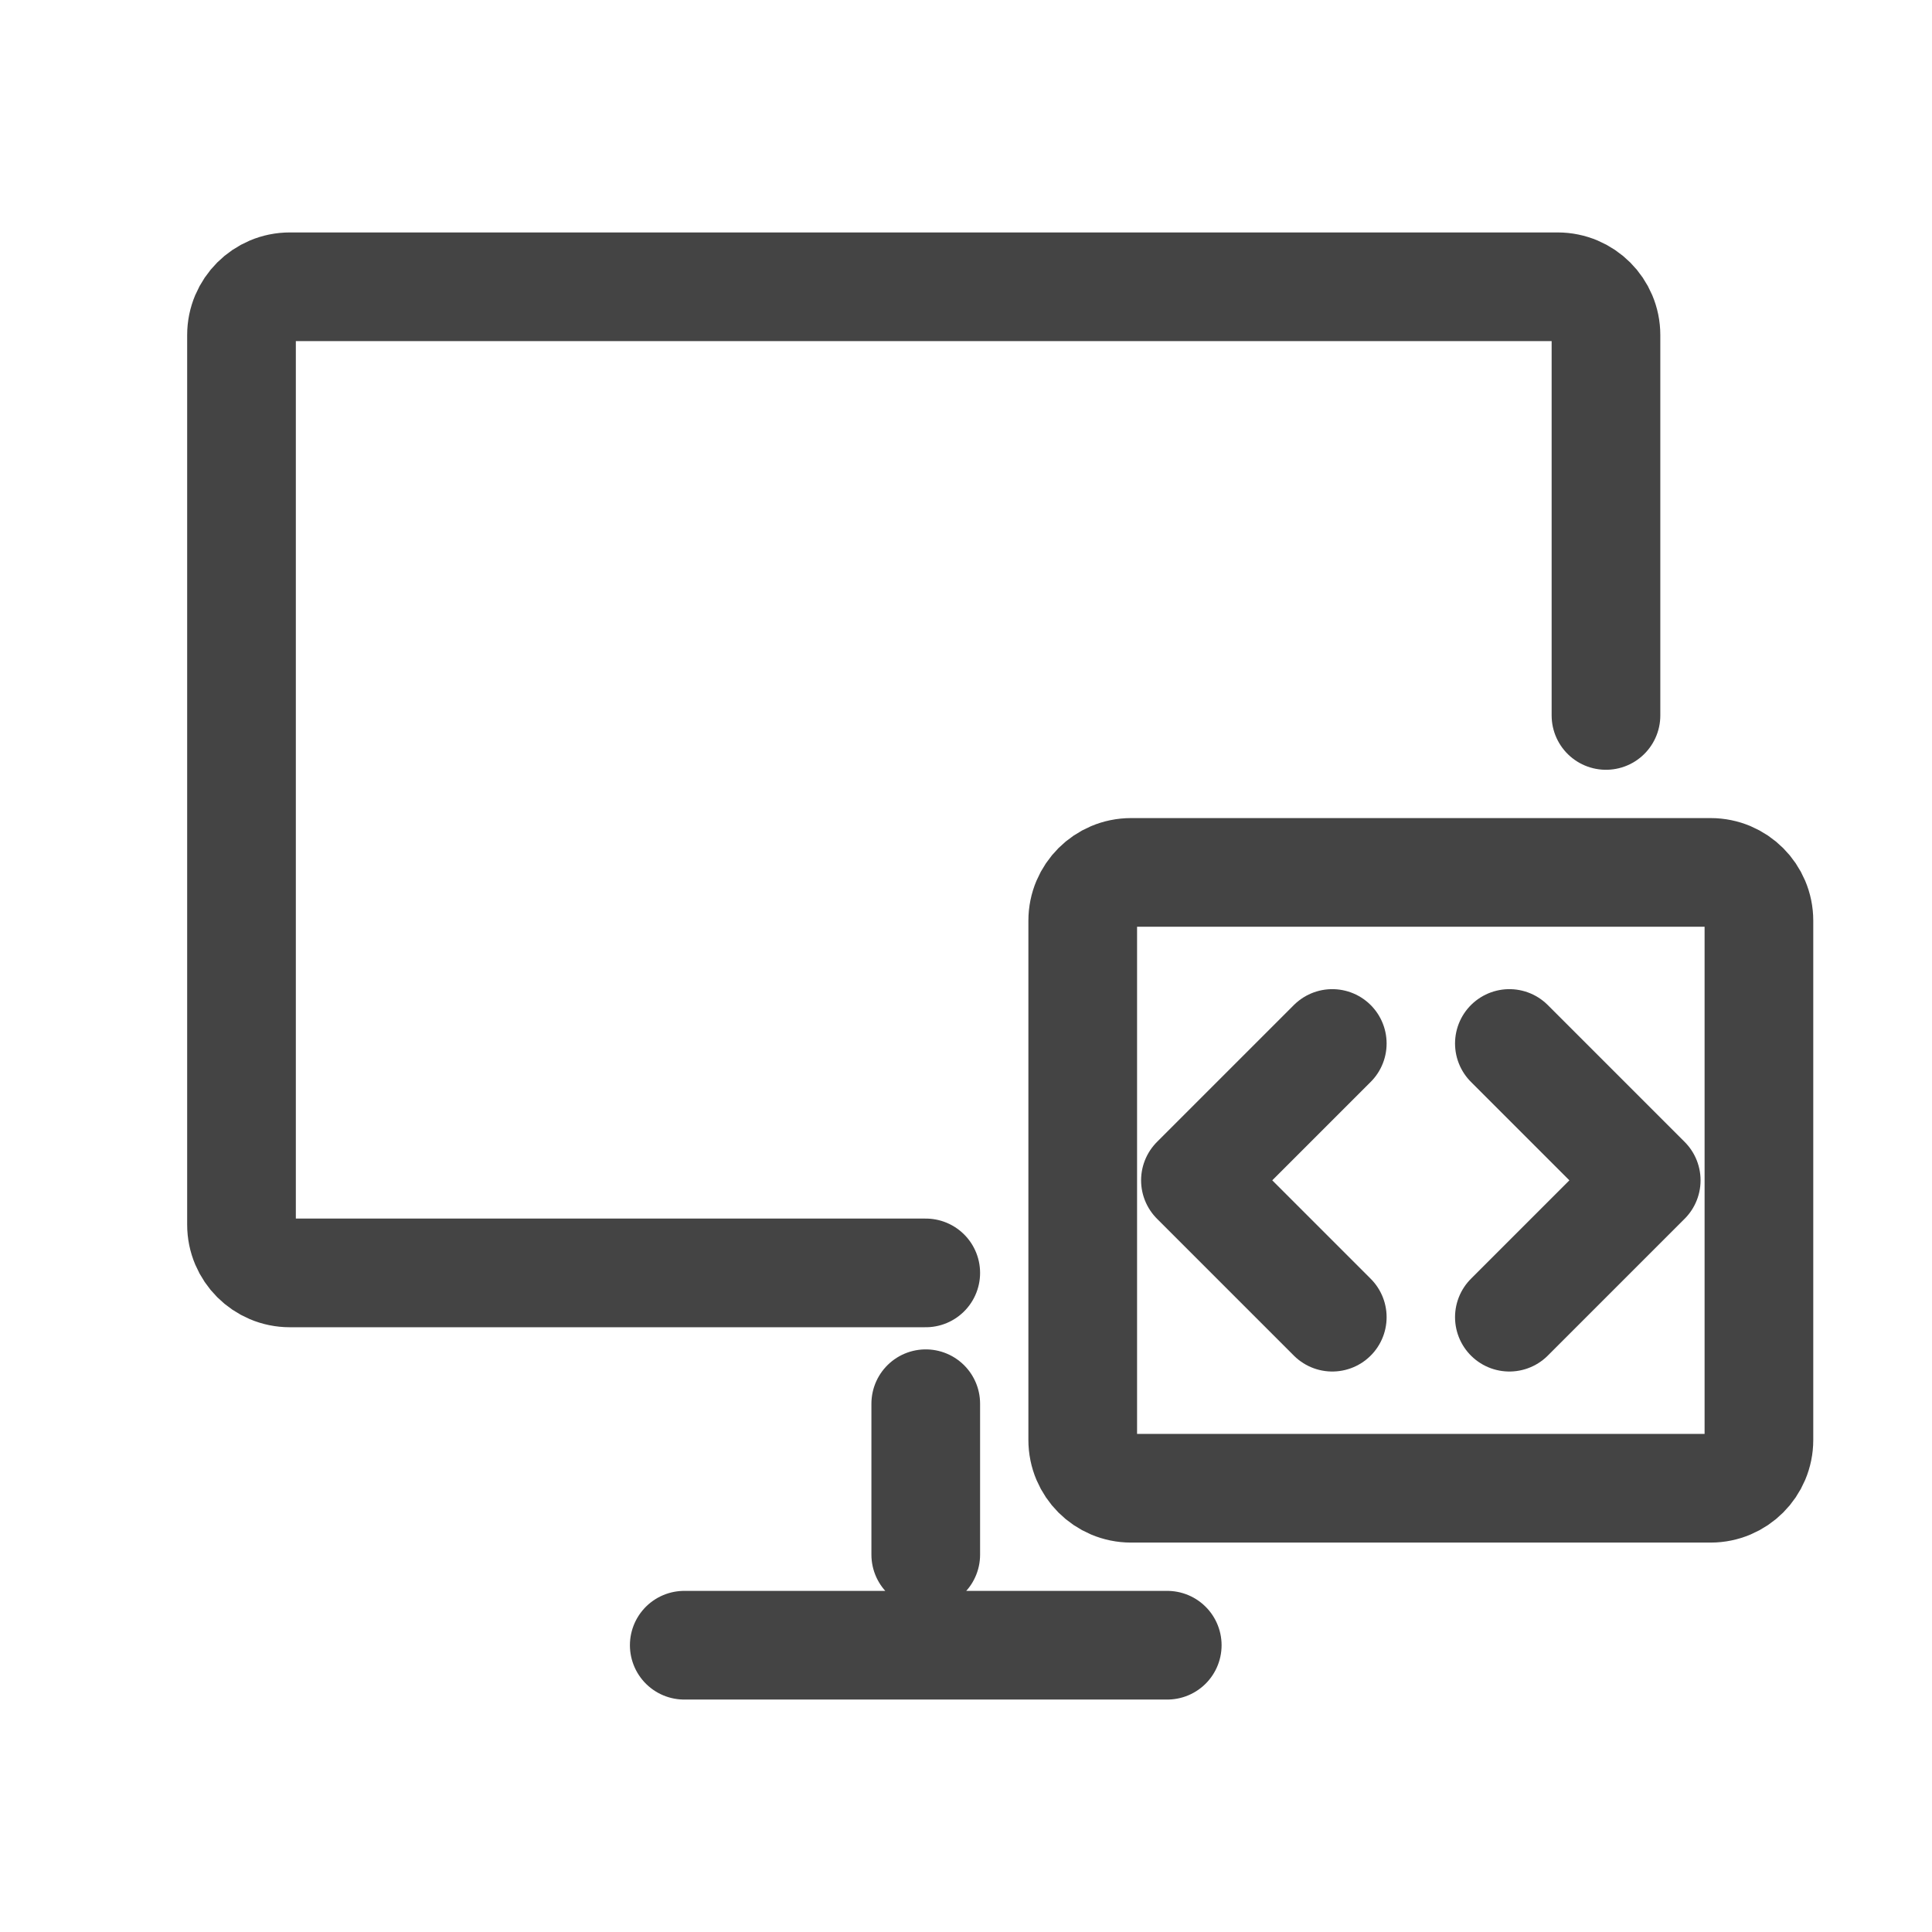
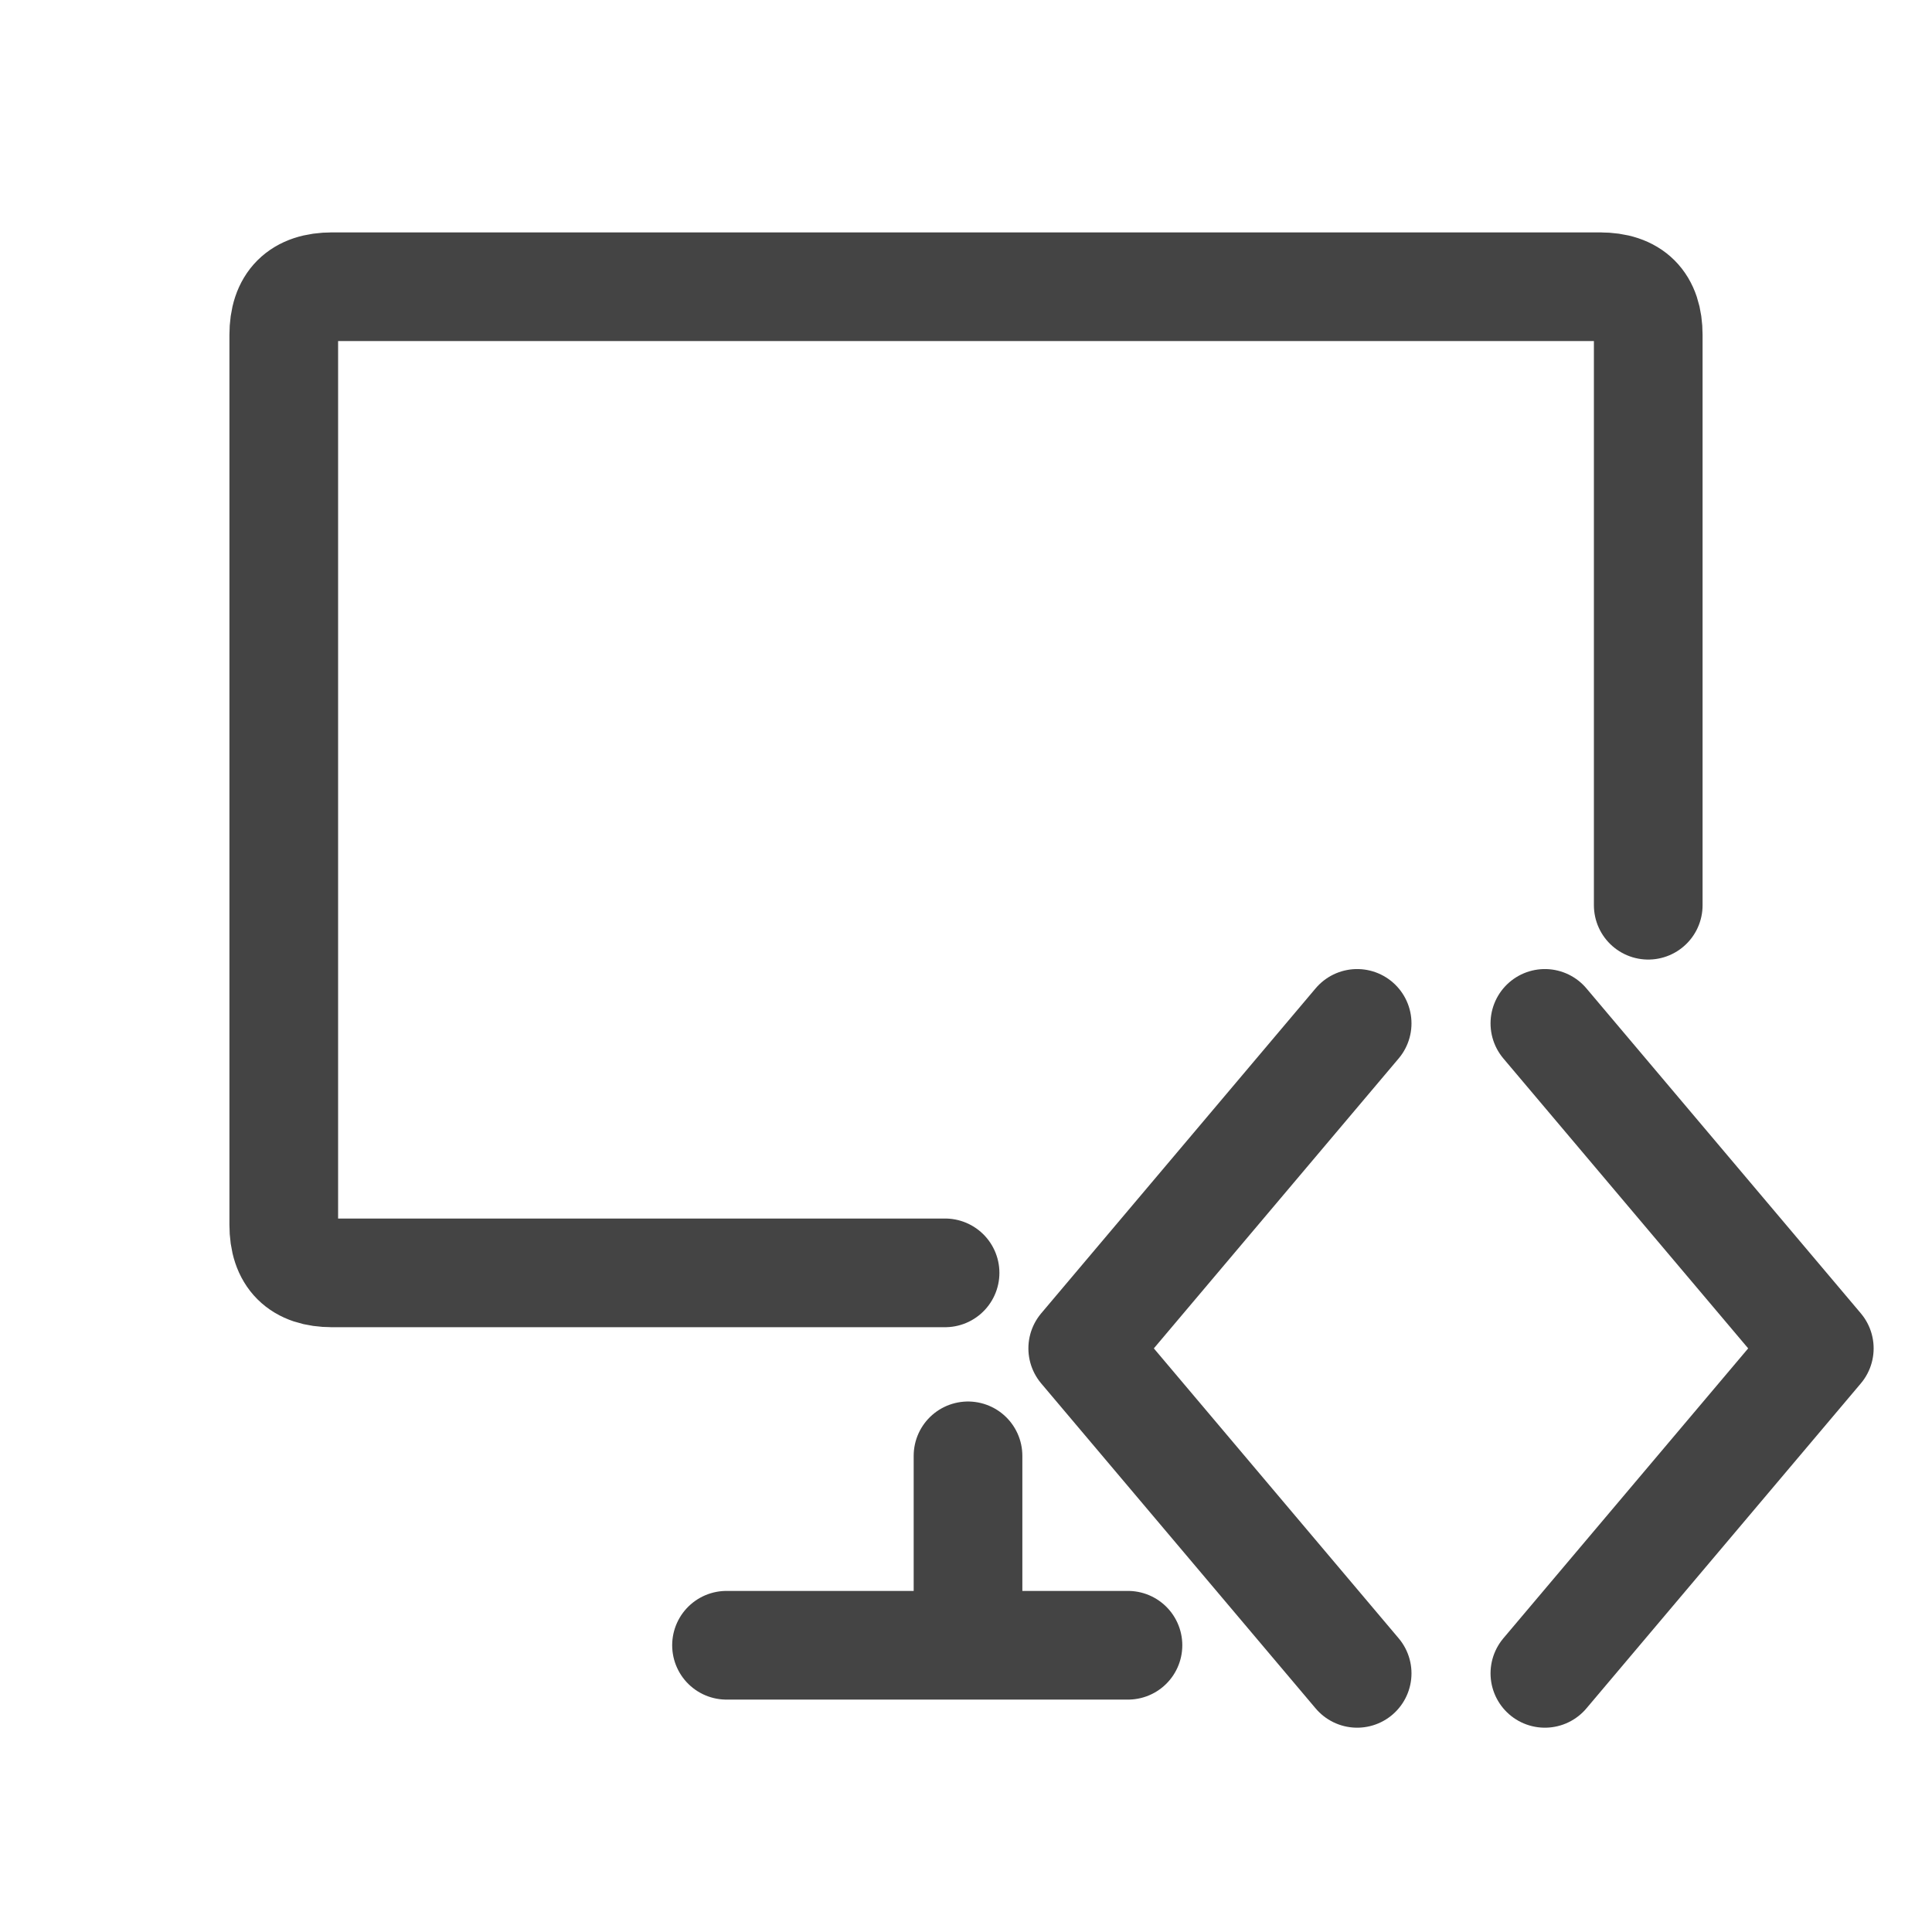
<svg xmlns="http://www.w3.org/2000/svg" width="384" height="384" viewBox="0 0 24 24">
-   <g fill="none" stroke="#444444" stroke-width="1.35" stroke-linecap="round" stroke-linejoin="round">
-     <g transform="translate(0 0.1875)">
-       <path d="M11.5 15.625H3.6a.6.6 0 0 1-.6-.6V3.975a.6.6 0 0 1 .6-.6h15.75a.6.6 0 0 1 .6.6V8.7M11.5 17.25v1.875M8.5 20.25h6" />
-       <rect x="13.45" y="10.65" width="8.4" height="7.65" rx="0.6" />
-       <path d="m16.55 12.775-1.7 1.7 1.7 1.7m2.2-3.4 1.7 1.7-1.7 1.7" />
+   <g transform="translate(0.525 0)" data-role="centered-composite" fill="none" stroke="#444444" stroke-width="1.35" stroke-linecap="round" stroke-linejoin="round">
+     <g data-role="background" data-cutpoints="19.9500000,11.2454829 11.2151480,15.8125000 11.5000000,18.0849085 13.4866328,20.4375000">
+       <path d="M3.6 3.562L19.35 3.562M19.35 3.562Q19.95 3.562 19.95 4.162M19.95 4.162L19.95 11.245M11.215 15.812L3.6 15.812M3.6 15.812Q3 15.812 3 15.213M3 15.213L3 4.162M3 4.162Q3 3.562 3.6 3.562M3.6 3.562L3.6 3.562M11.5 18.085L11.5 20.438M8.5 20.438L13.487 20.438" />
+     </g>
+     <g data-role="badge" data-profile="code">
+       <path d="M16.334 12.713 12.925 16.75 16.334 20.787M18.666 12.713 22.075 16.75 18.666 20.787" />
    </g>
  </g>
</svg>
